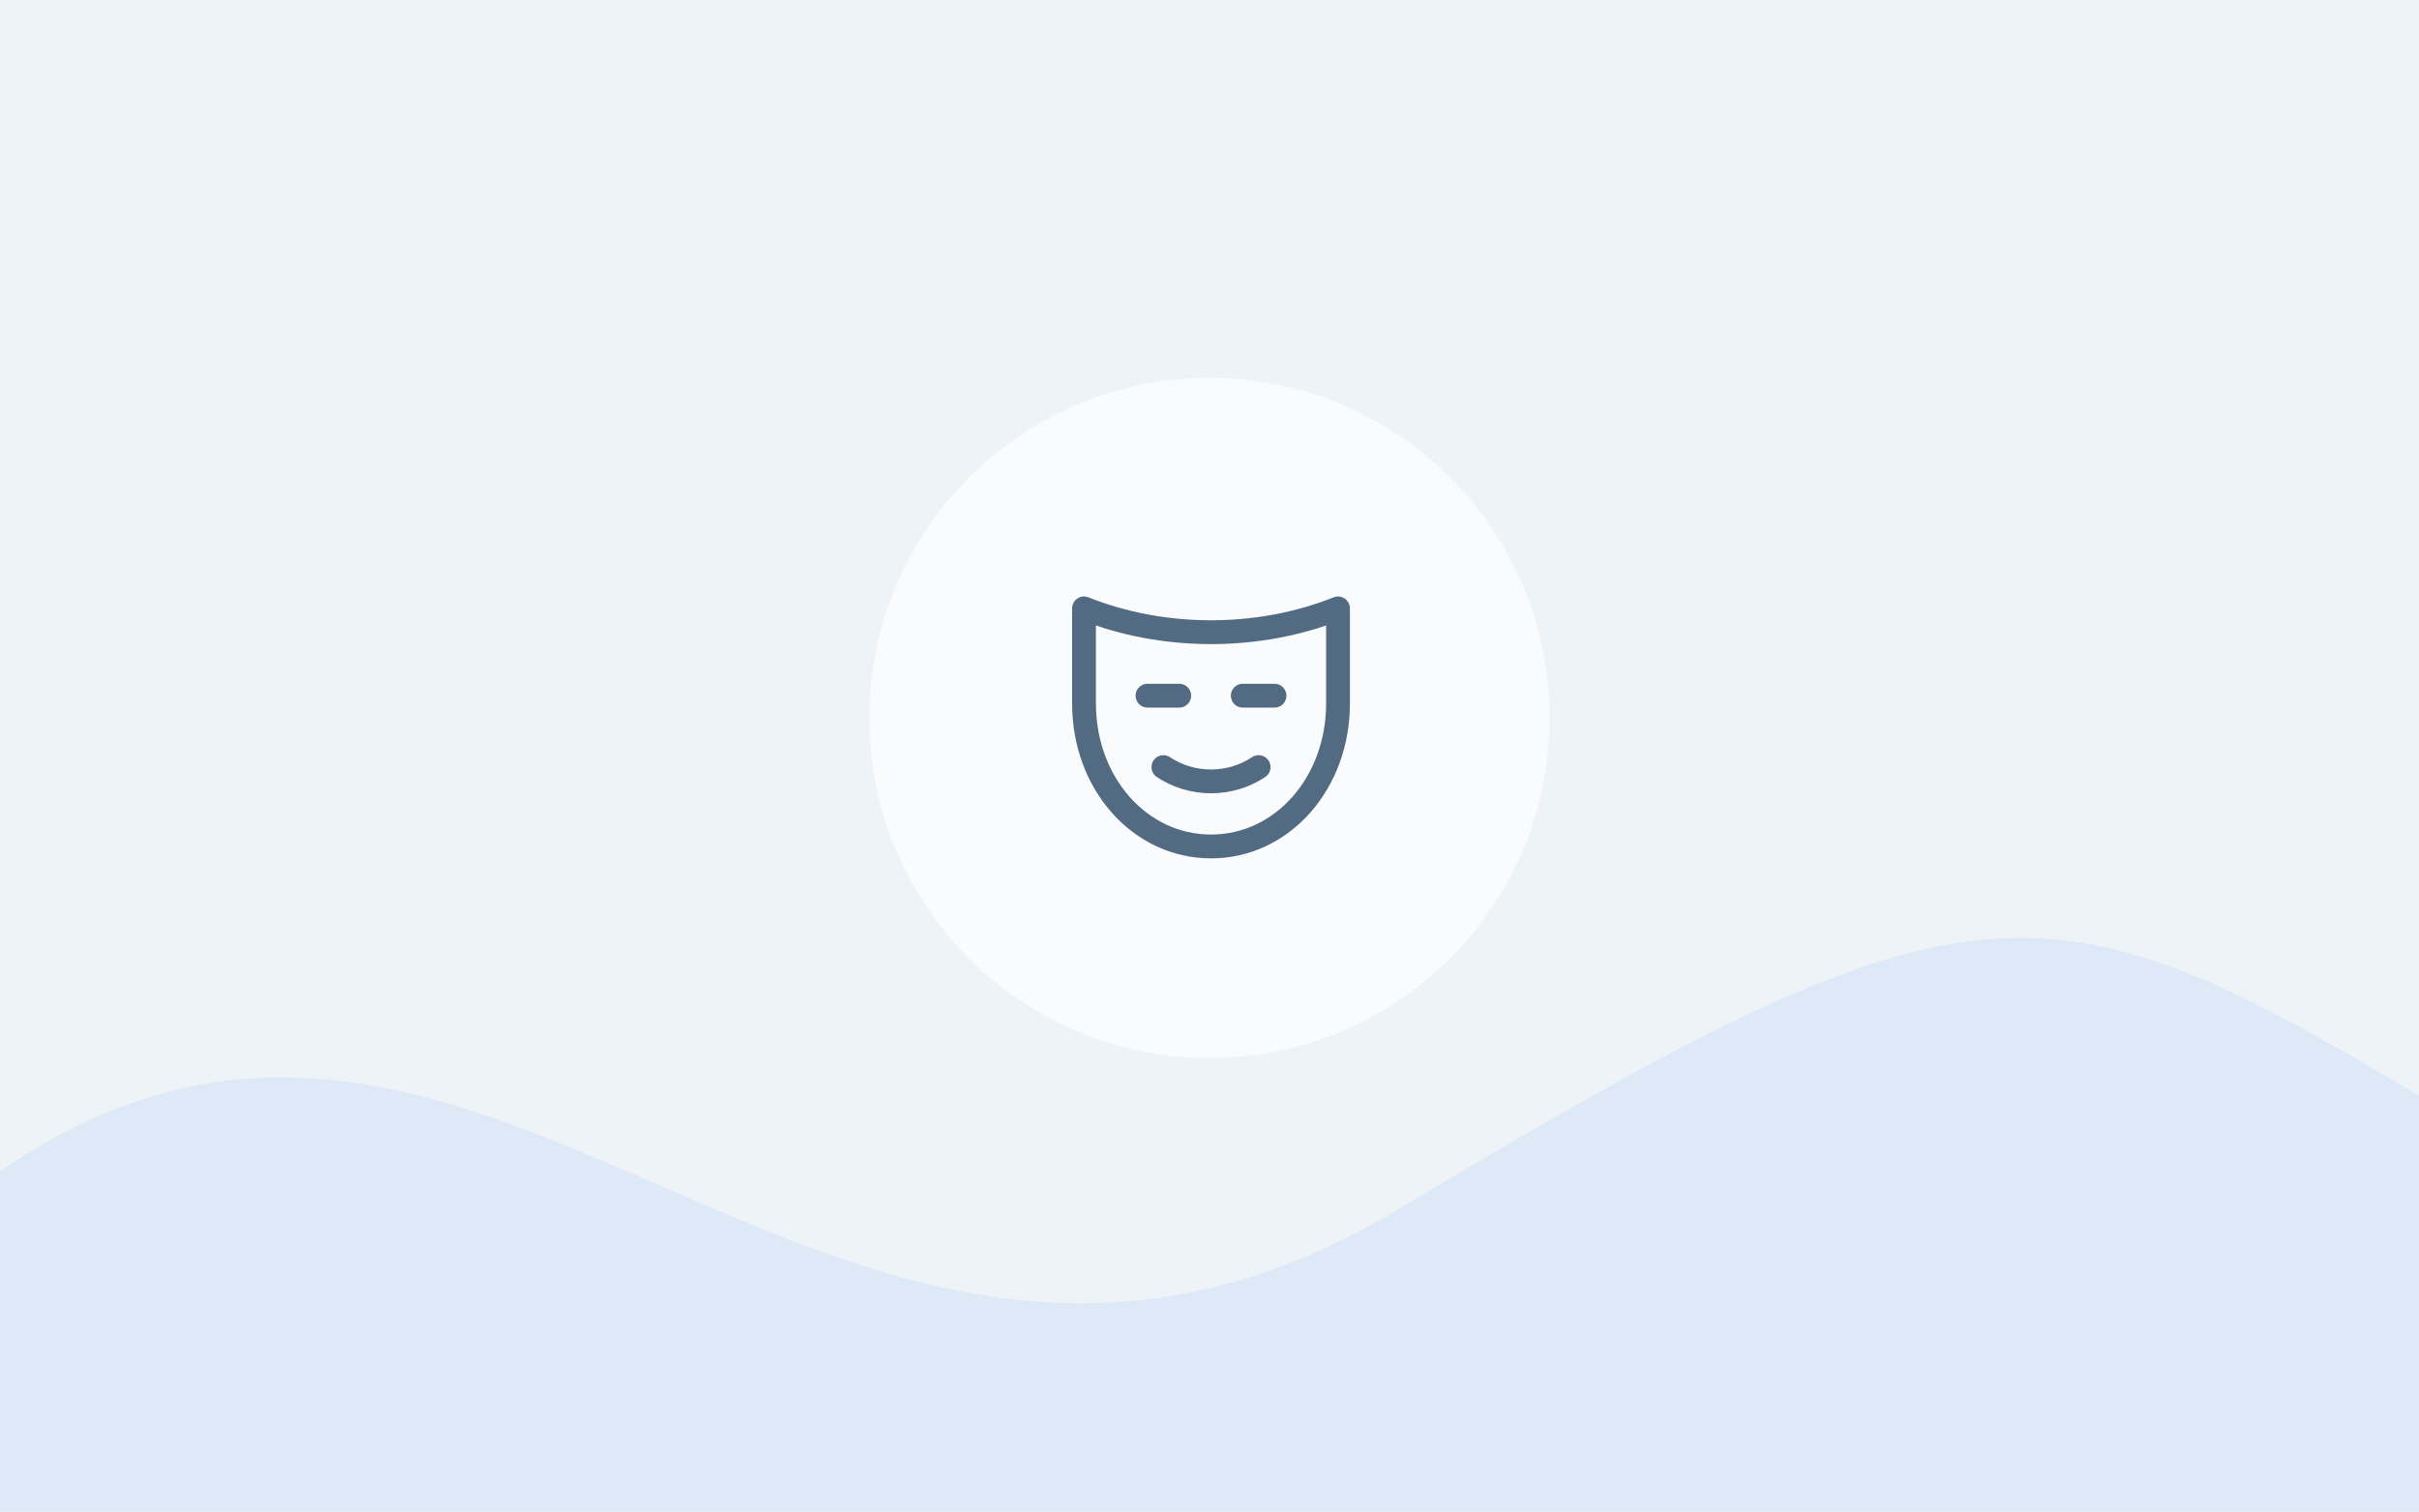
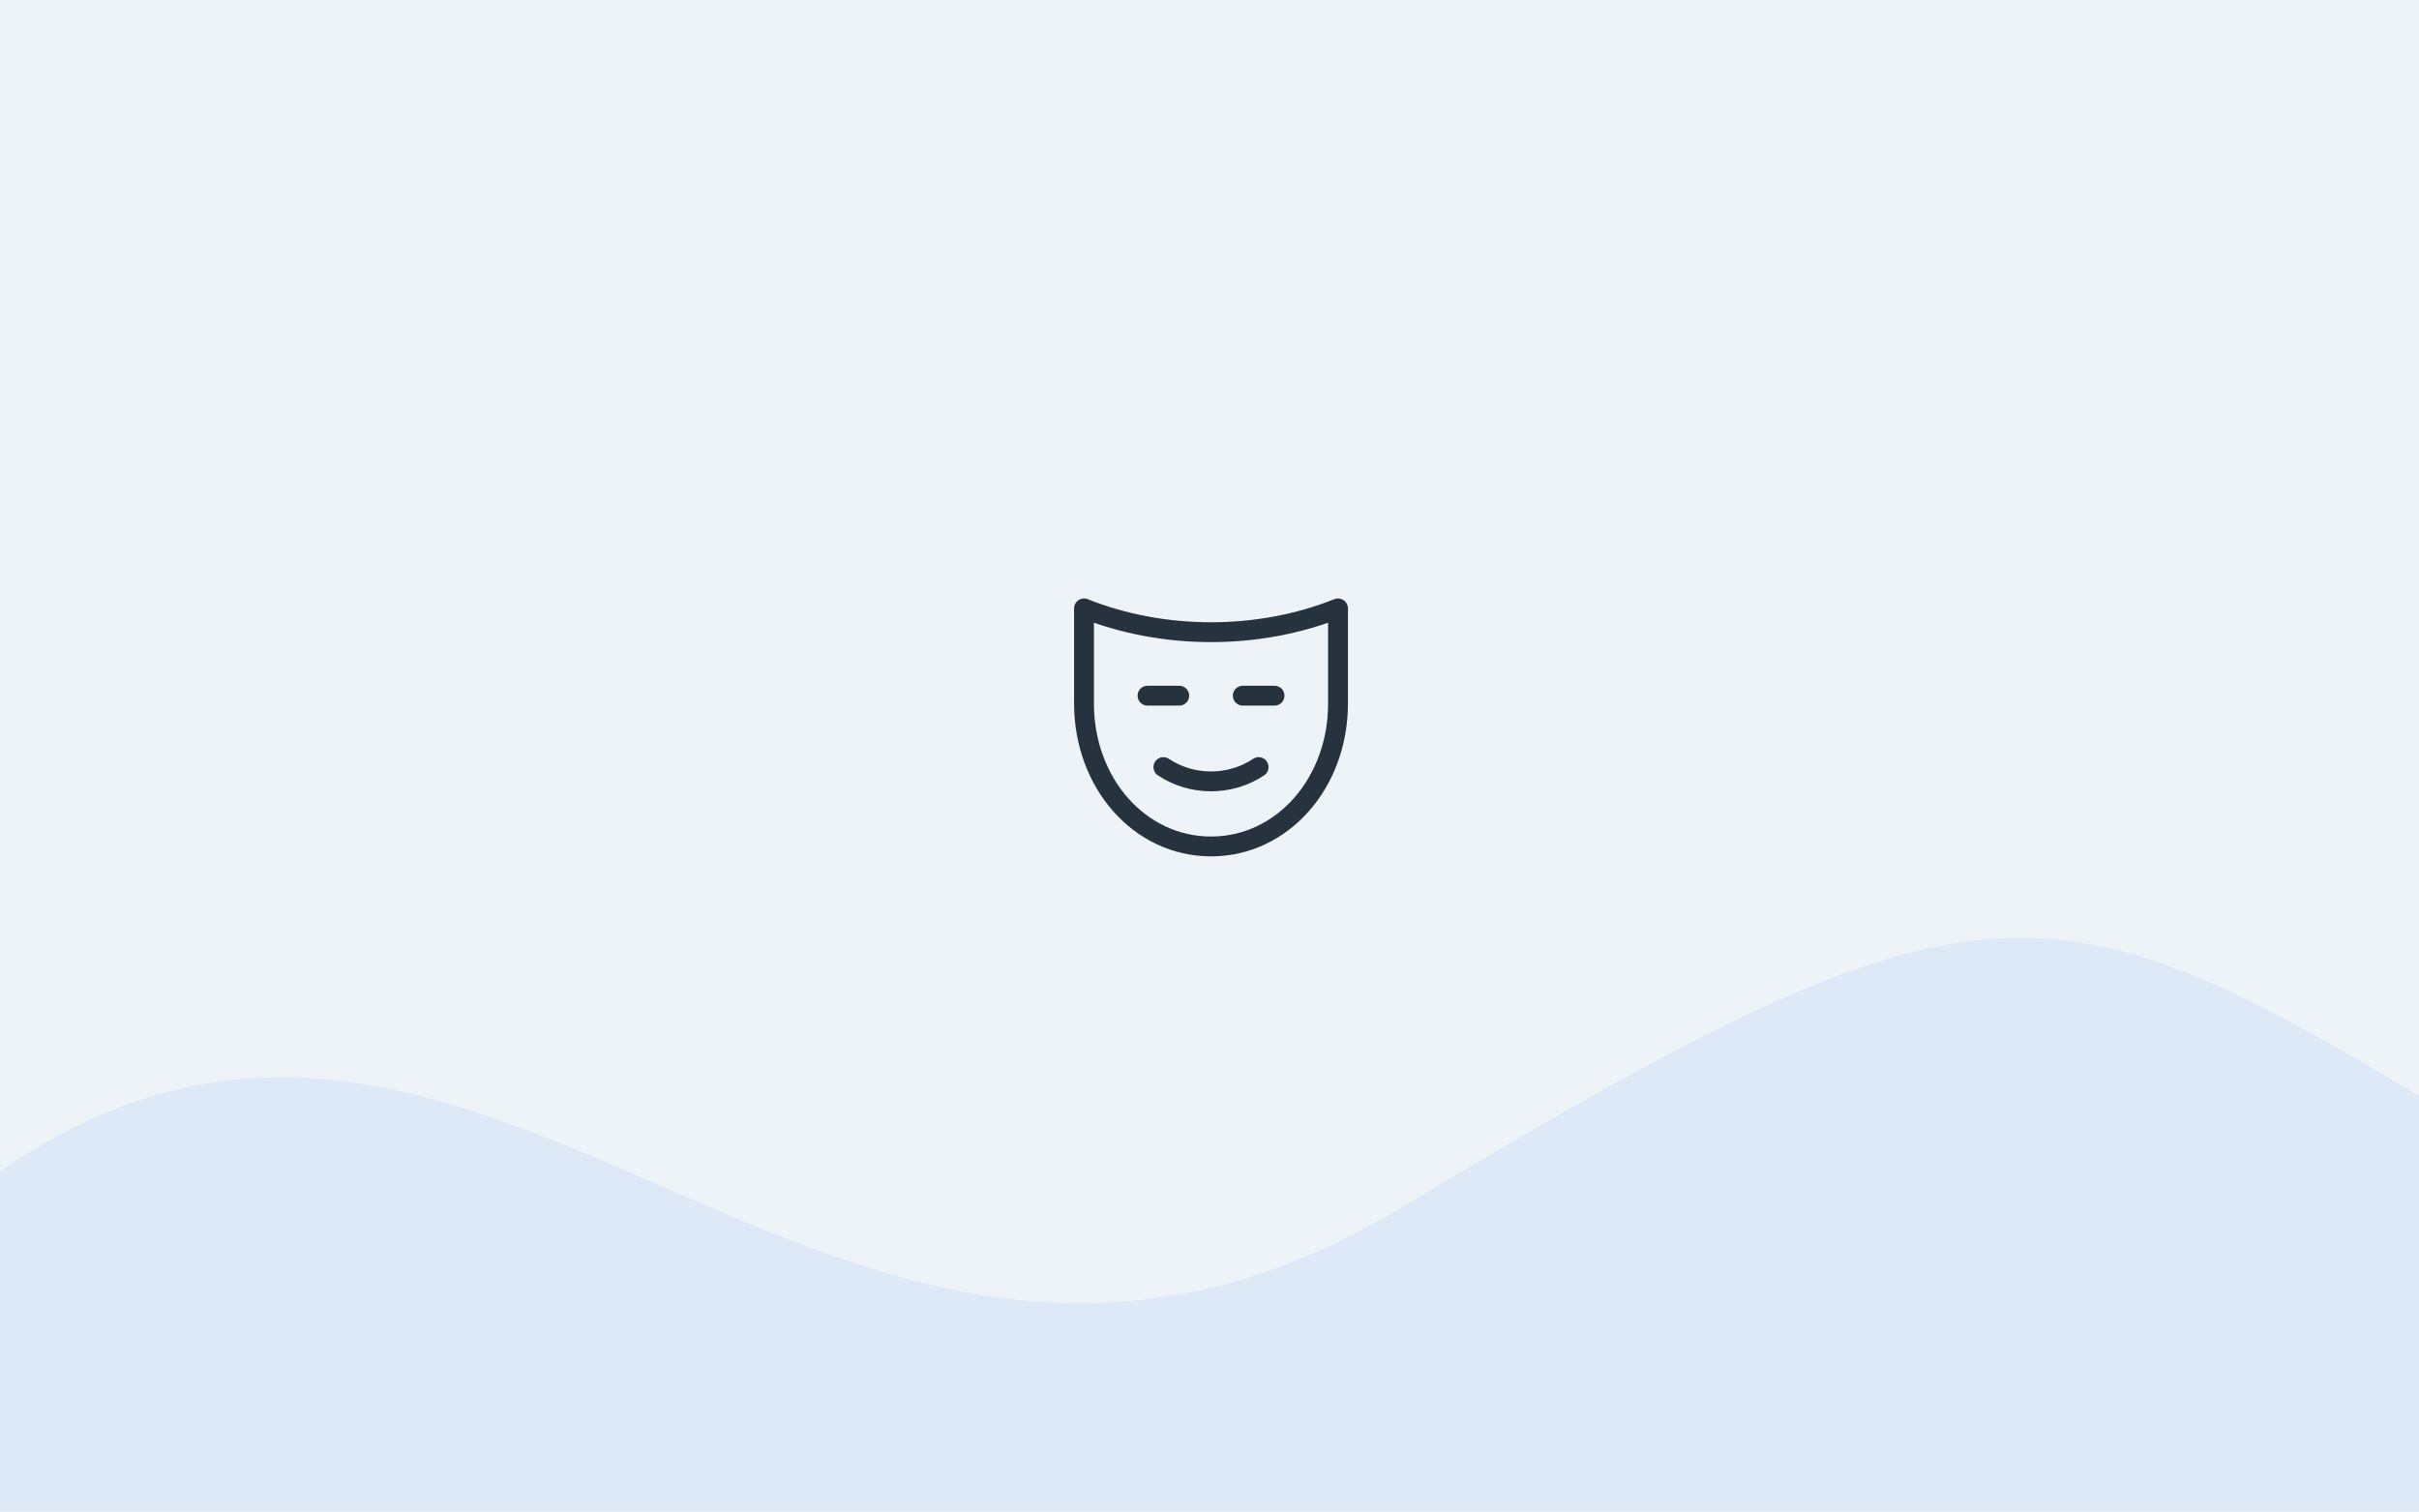
<svg xmlns="http://www.w3.org/2000/svg" viewBox="0 0 640 400">
  <rect width="640" height="400" fill="#eef3f7" />
  <path d="M0 310C130 220 220 410 370 320S540 230 640 290V400H0Z" fill="#1a73e8" opacity=".08" />
-   <circle cx="320" cy="190" r="90" fill="white" opacity=".65" />
-   <g transform="translate(270 140) scale(4.2)" fill="none" stroke="#526b82" stroke-width="1.5" stroke-linecap="round" stroke-linejoin="round">
+   <g transform="translate(270 140) scale(4.2)" fill="none" stroke="#26323d" stroke-width="1.25" stroke-linecap="round" stroke-linejoin="round">
    <path d="M4 5c5 2 11 2 16 0v6c0 5-3.5 9-8 9s-8-4-8-9z" />
    <path d="M8 10.5h2" />
    <path d="M14 10.5h2" />
    <path d="M9 15c1.8 1.2 4.2 1.2 6 0" />
  </g>
</svg>
